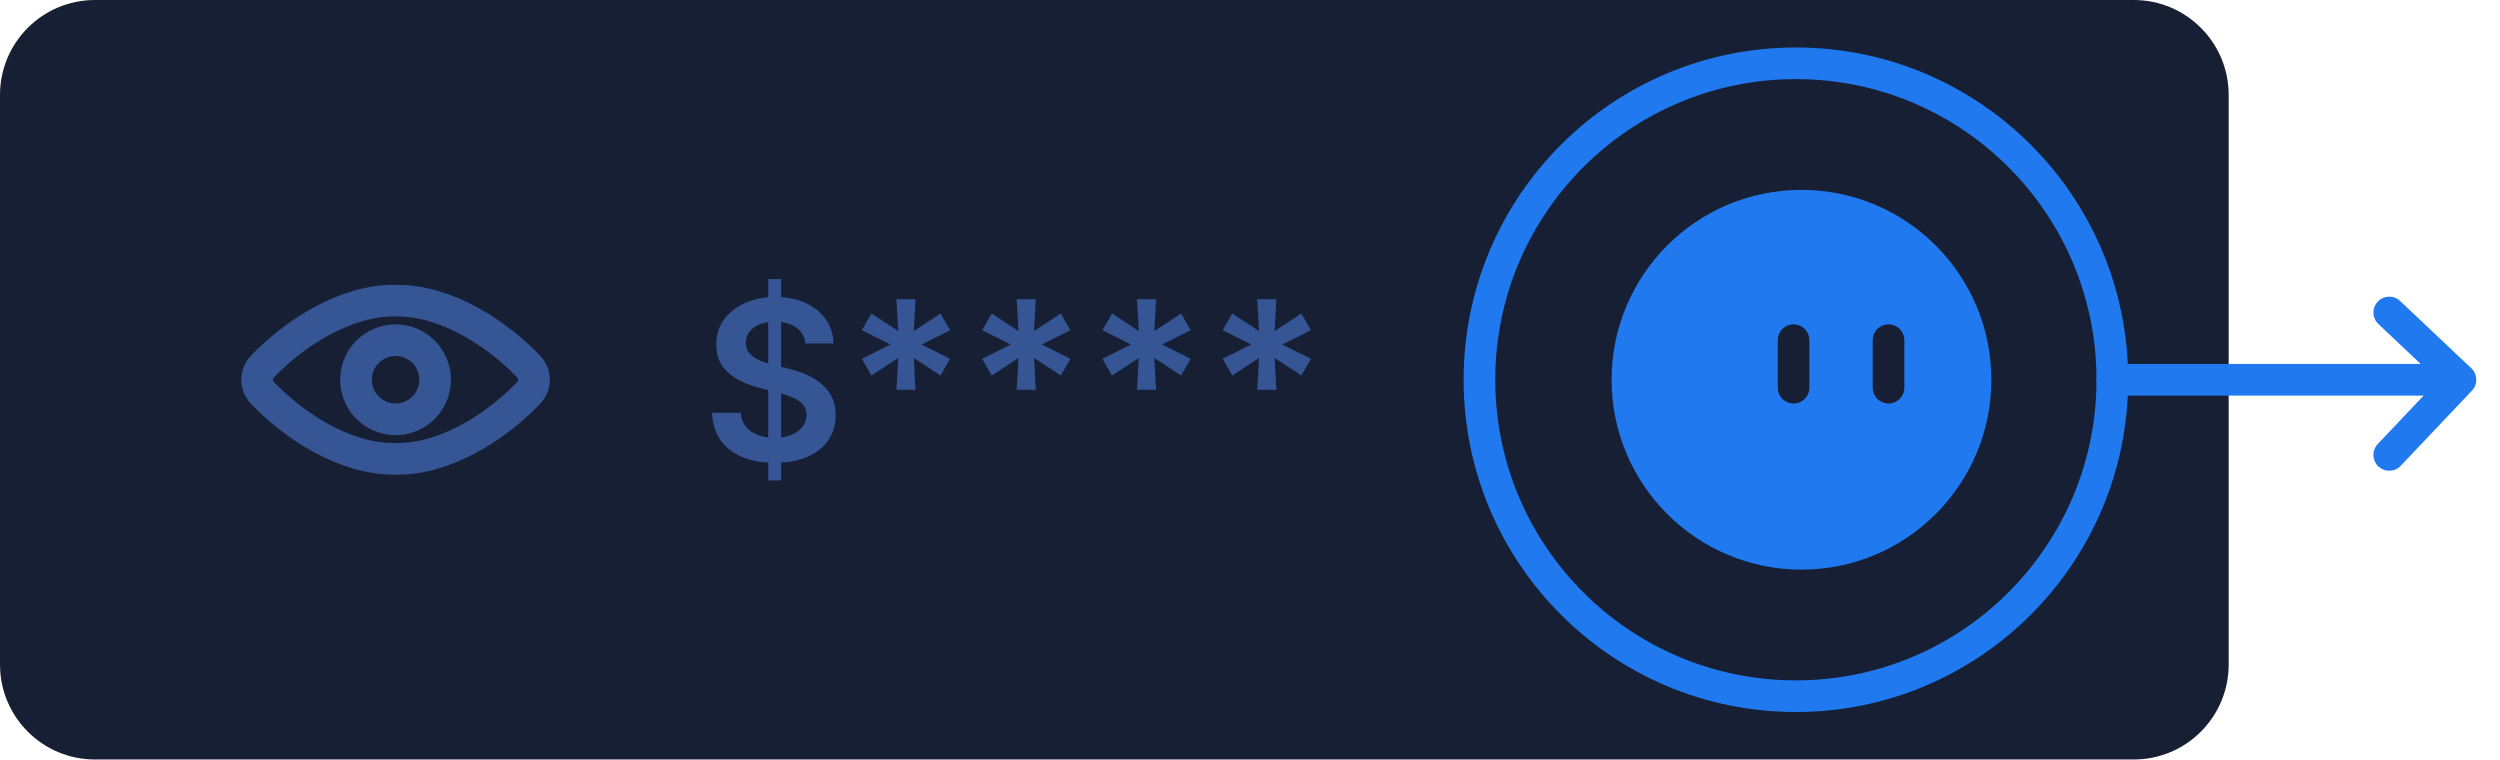
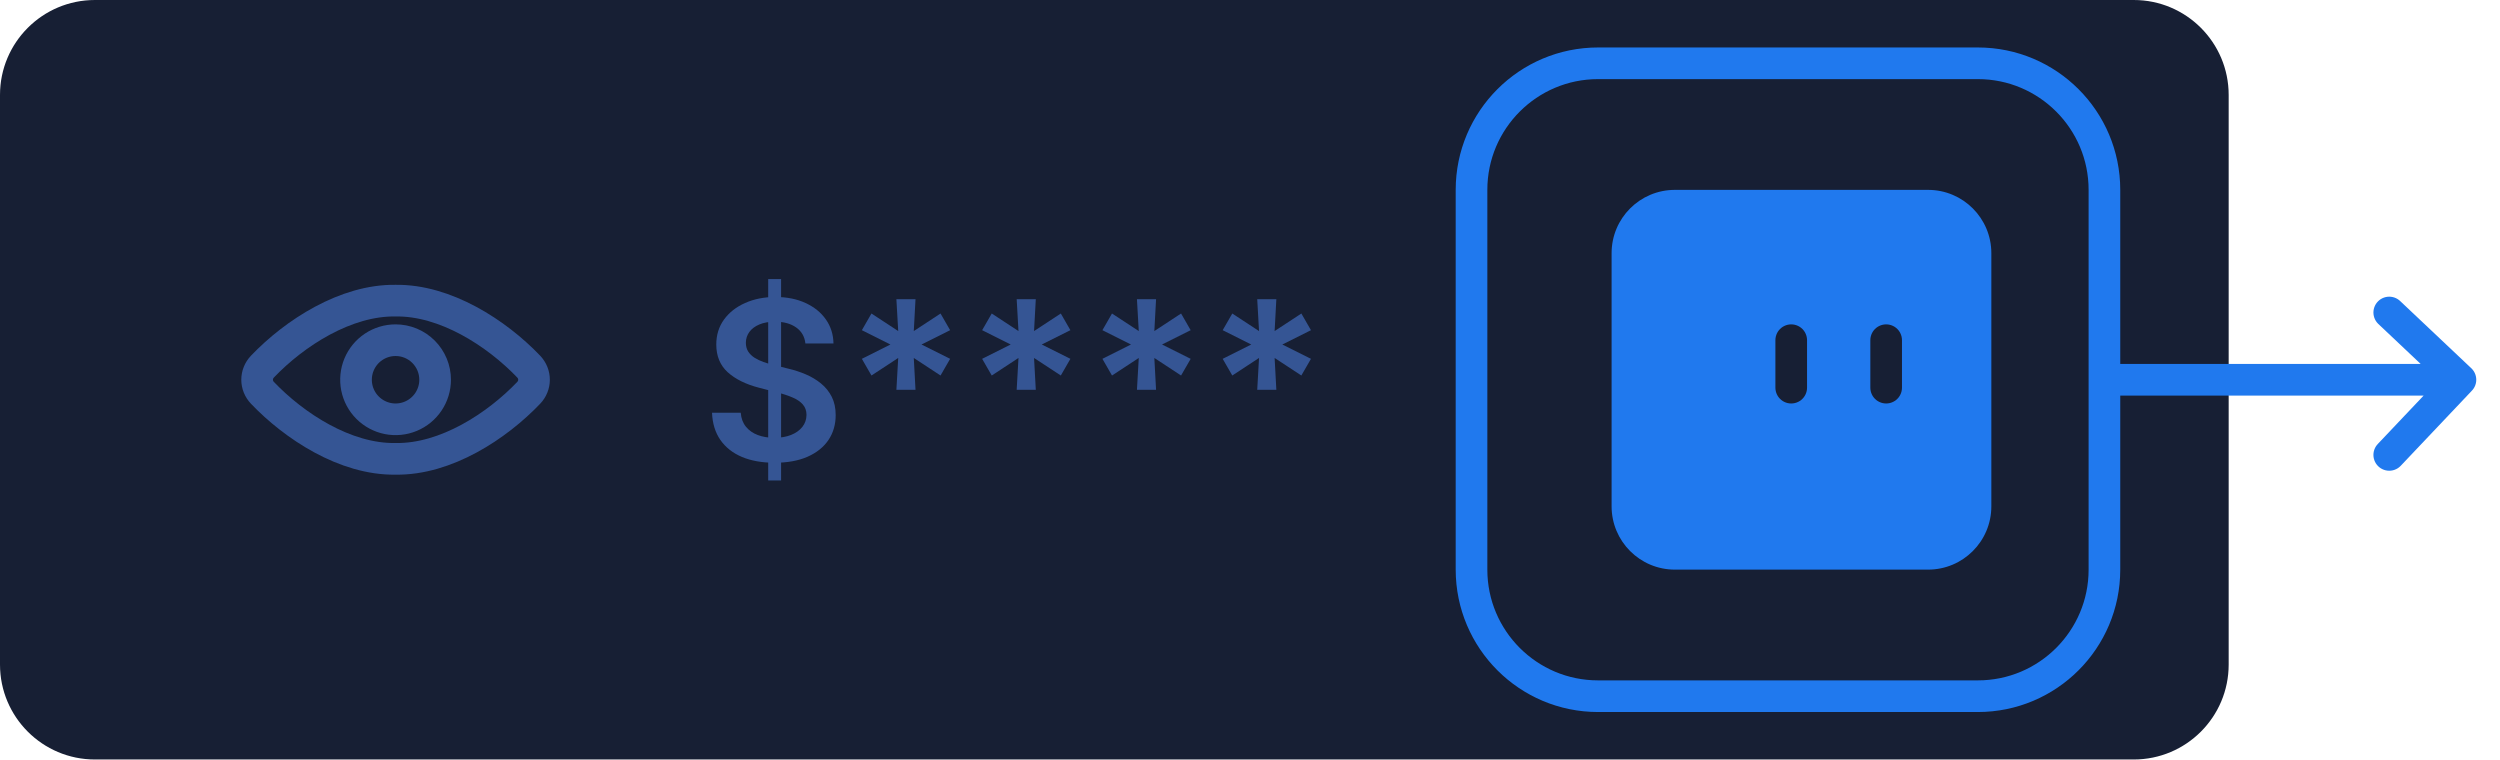
<svg xmlns="http://www.w3.org/2000/svg" width="158" height="48" viewBox="0 0 158 48" fill="none">
  <rect width="140.852" height="48" rx="6" fill="#171F34" />
  <path d="M24.999 19.001C21.864 18.951 18.621 21.037 16.582 23.174C16.368 23.401 16.25 23.694 16.25 23.999C16.25 24.303 16.368 24.597 16.582 24.823C18.577 26.915 21.81 29.05 24.999 28.999C28.188 29.05 31.422 26.915 33.418 24.823C33.632 24.597 33.75 24.303 33.75 23.999C33.75 23.694 33.632 23.401 33.418 23.174C31.377 21.037 28.134 18.951 24.999 19.001Z" stroke="#355594" stroke-width="2" stroke-linecap="round" stroke-linejoin="round" />
  <path d="M27.5 24.001C27.5 24.495 27.353 24.978 27.078 25.389C26.804 25.8 26.413 26.121 25.956 26.31C25.499 26.499 24.997 26.548 24.512 26.452C24.027 26.355 23.582 26.117 23.232 25.767C22.882 25.418 22.644 24.972 22.548 24.488C22.452 24.003 22.501 23.5 22.69 23.043C22.88 22.586 23.2 22.196 23.611 21.921C24.022 21.647 24.506 21.5 25 21.5C25.328 21.5 25.654 21.564 25.957 21.69C26.26 21.816 26.536 22 26.768 22.232C27 22.465 27.184 22.74 27.31 23.044C27.436 23.347 27.5 23.672 27.5 24.001Z" stroke="#355594" stroke-width="2" stroke-linecap="round" stroke-linejoin="round" />
  <path d="M48.55 30.364V17.637H49.365V30.364H48.55ZM50.901 21.709C50.855 21.274 50.659 20.936 50.315 20.694C49.973 20.452 49.529 20.331 48.982 20.331C48.598 20.331 48.268 20.389 47.993 20.505C47.718 20.621 47.507 20.779 47.361 20.978C47.216 21.177 47.141 21.404 47.138 21.659C47.138 21.871 47.186 22.055 47.282 22.211C47.381 22.366 47.516 22.499 47.685 22.608C47.854 22.714 48.041 22.804 48.246 22.877C48.452 22.95 48.659 23.011 48.868 23.061L49.822 23.299C50.207 23.389 50.577 23.51 50.931 23.662C51.289 23.815 51.609 24.007 51.891 24.239C52.176 24.471 52.401 24.751 52.567 25.079C52.733 25.407 52.815 25.792 52.815 26.233C52.815 26.829 52.663 27.355 52.358 27.809C52.053 28.259 51.612 28.612 51.035 28.867C50.462 29.119 49.768 29.245 48.952 29.245C48.16 29.245 47.472 29.123 46.889 28.878C46.309 28.632 45.855 28.274 45.527 27.804C45.202 27.333 45.026 26.76 45 26.084H46.815C46.841 26.438 46.95 26.733 47.143 26.968C47.335 27.204 47.585 27.379 47.894 27.495C48.205 27.611 48.553 27.669 48.938 27.669C49.339 27.669 49.69 27.61 49.992 27.49C50.296 27.368 50.535 27.199 50.707 26.983C50.88 26.765 50.968 26.509 50.971 26.218C50.968 25.953 50.89 25.734 50.737 25.561C50.585 25.386 50.371 25.24 50.096 25.124C49.824 25.005 49.506 24.899 49.141 24.806L47.983 24.508C47.144 24.292 46.481 23.966 45.994 23.528C45.51 23.087 45.269 22.502 45.269 21.773C45.269 21.173 45.431 20.648 45.756 20.197C46.084 19.746 46.53 19.397 47.093 19.148C47.657 18.896 48.294 18.77 49.007 18.77C49.73 18.77 50.363 18.896 50.906 19.148C51.453 19.397 51.882 19.743 52.194 20.187C52.505 20.628 52.666 21.135 52.676 21.709H50.901Z" fill="#355594" />
  <path d="M56.652 24.637L56.767 22.623L55.076 23.732L54.47 22.678L56.274 21.773L54.47 20.868L55.076 19.814L56.767 20.923L56.652 18.909H57.86L57.751 20.923L59.441 19.814L60.048 20.868L58.238 21.773L60.048 22.678L59.441 23.732L57.751 22.623L57.86 24.637H56.652Z" fill="#355594" />
  <path d="M64.254 24.637L64.368 22.623L62.678 23.732L62.071 22.678L63.876 21.773L62.071 20.868L62.678 19.814L64.368 20.923L64.254 18.909H65.462L65.352 20.923L67.043 19.814L67.649 20.868L65.84 21.773L67.649 22.678L67.043 23.732L65.352 22.623L65.462 24.637H64.254Z" fill="#355594" />
  <path d="M71.855 24.637L71.97 22.623L70.279 23.732L69.673 22.678L71.477 21.773L69.673 20.868L70.279 19.814L71.97 20.923L71.855 18.909H73.063L72.954 20.923L74.644 19.814L75.251 20.868L73.441 21.773L75.251 22.678L74.644 23.732L72.954 22.623L73.063 24.637H71.855Z" fill="#355594" />
  <path d="M79.457 24.637L79.571 22.623L77.881 23.732L77.274 22.678L79.079 21.773L77.274 20.868L77.881 19.814L79.571 20.923L79.457 18.909H80.665L80.556 20.923L82.246 19.814L82.853 20.868L81.043 21.773L82.853 22.678L82.246 23.732L80.556 22.623L80.665 24.637H79.457Z" fill="#355594" />
-   <circle cx="113.853" cy="24" r="12" fill="#2079EE" />
-   <path d="M113.353 21.5V24.5" stroke="#171F34" stroke-width="2" stroke-linecap="round" />
-   <path d="M119.353 21.5V24.5" stroke="#171F34" stroke-width="2" stroke-linecap="round" />
+   <path d="M101.853 16C101.853 13.791 103.643 12 105.853 12H121.853C124.062 12 125.853 13.791 125.853 16V32C125.853 34.209 124.062 36 121.853 36H105.853C103.643 36 101.853 34.209 101.853 32V16Z" fill="#2079EE" />
+   <path d="M113.205 21.5V24.5" stroke="#171F34" stroke-width="2" stroke-linecap="round" />
+   <path d="M119.205 21.5V24.5" stroke="#171F34" stroke-width="2" stroke-linecap="round" />
  <path d="M155.5 24H133.5M155.5 24L151 28.75M155.5 24L151 19.75" stroke="#2079EE" stroke-width="2" stroke-linecap="round" />
-   <circle cx="113.5" cy="24" r="20" stroke="#2079EE" stroke-width="2" stroke-linecap="round" />
+   <rect x="93" y="4" width="40" height="40" rx="8" stroke="#2079EE" stroke-width="2" />
</svg>
